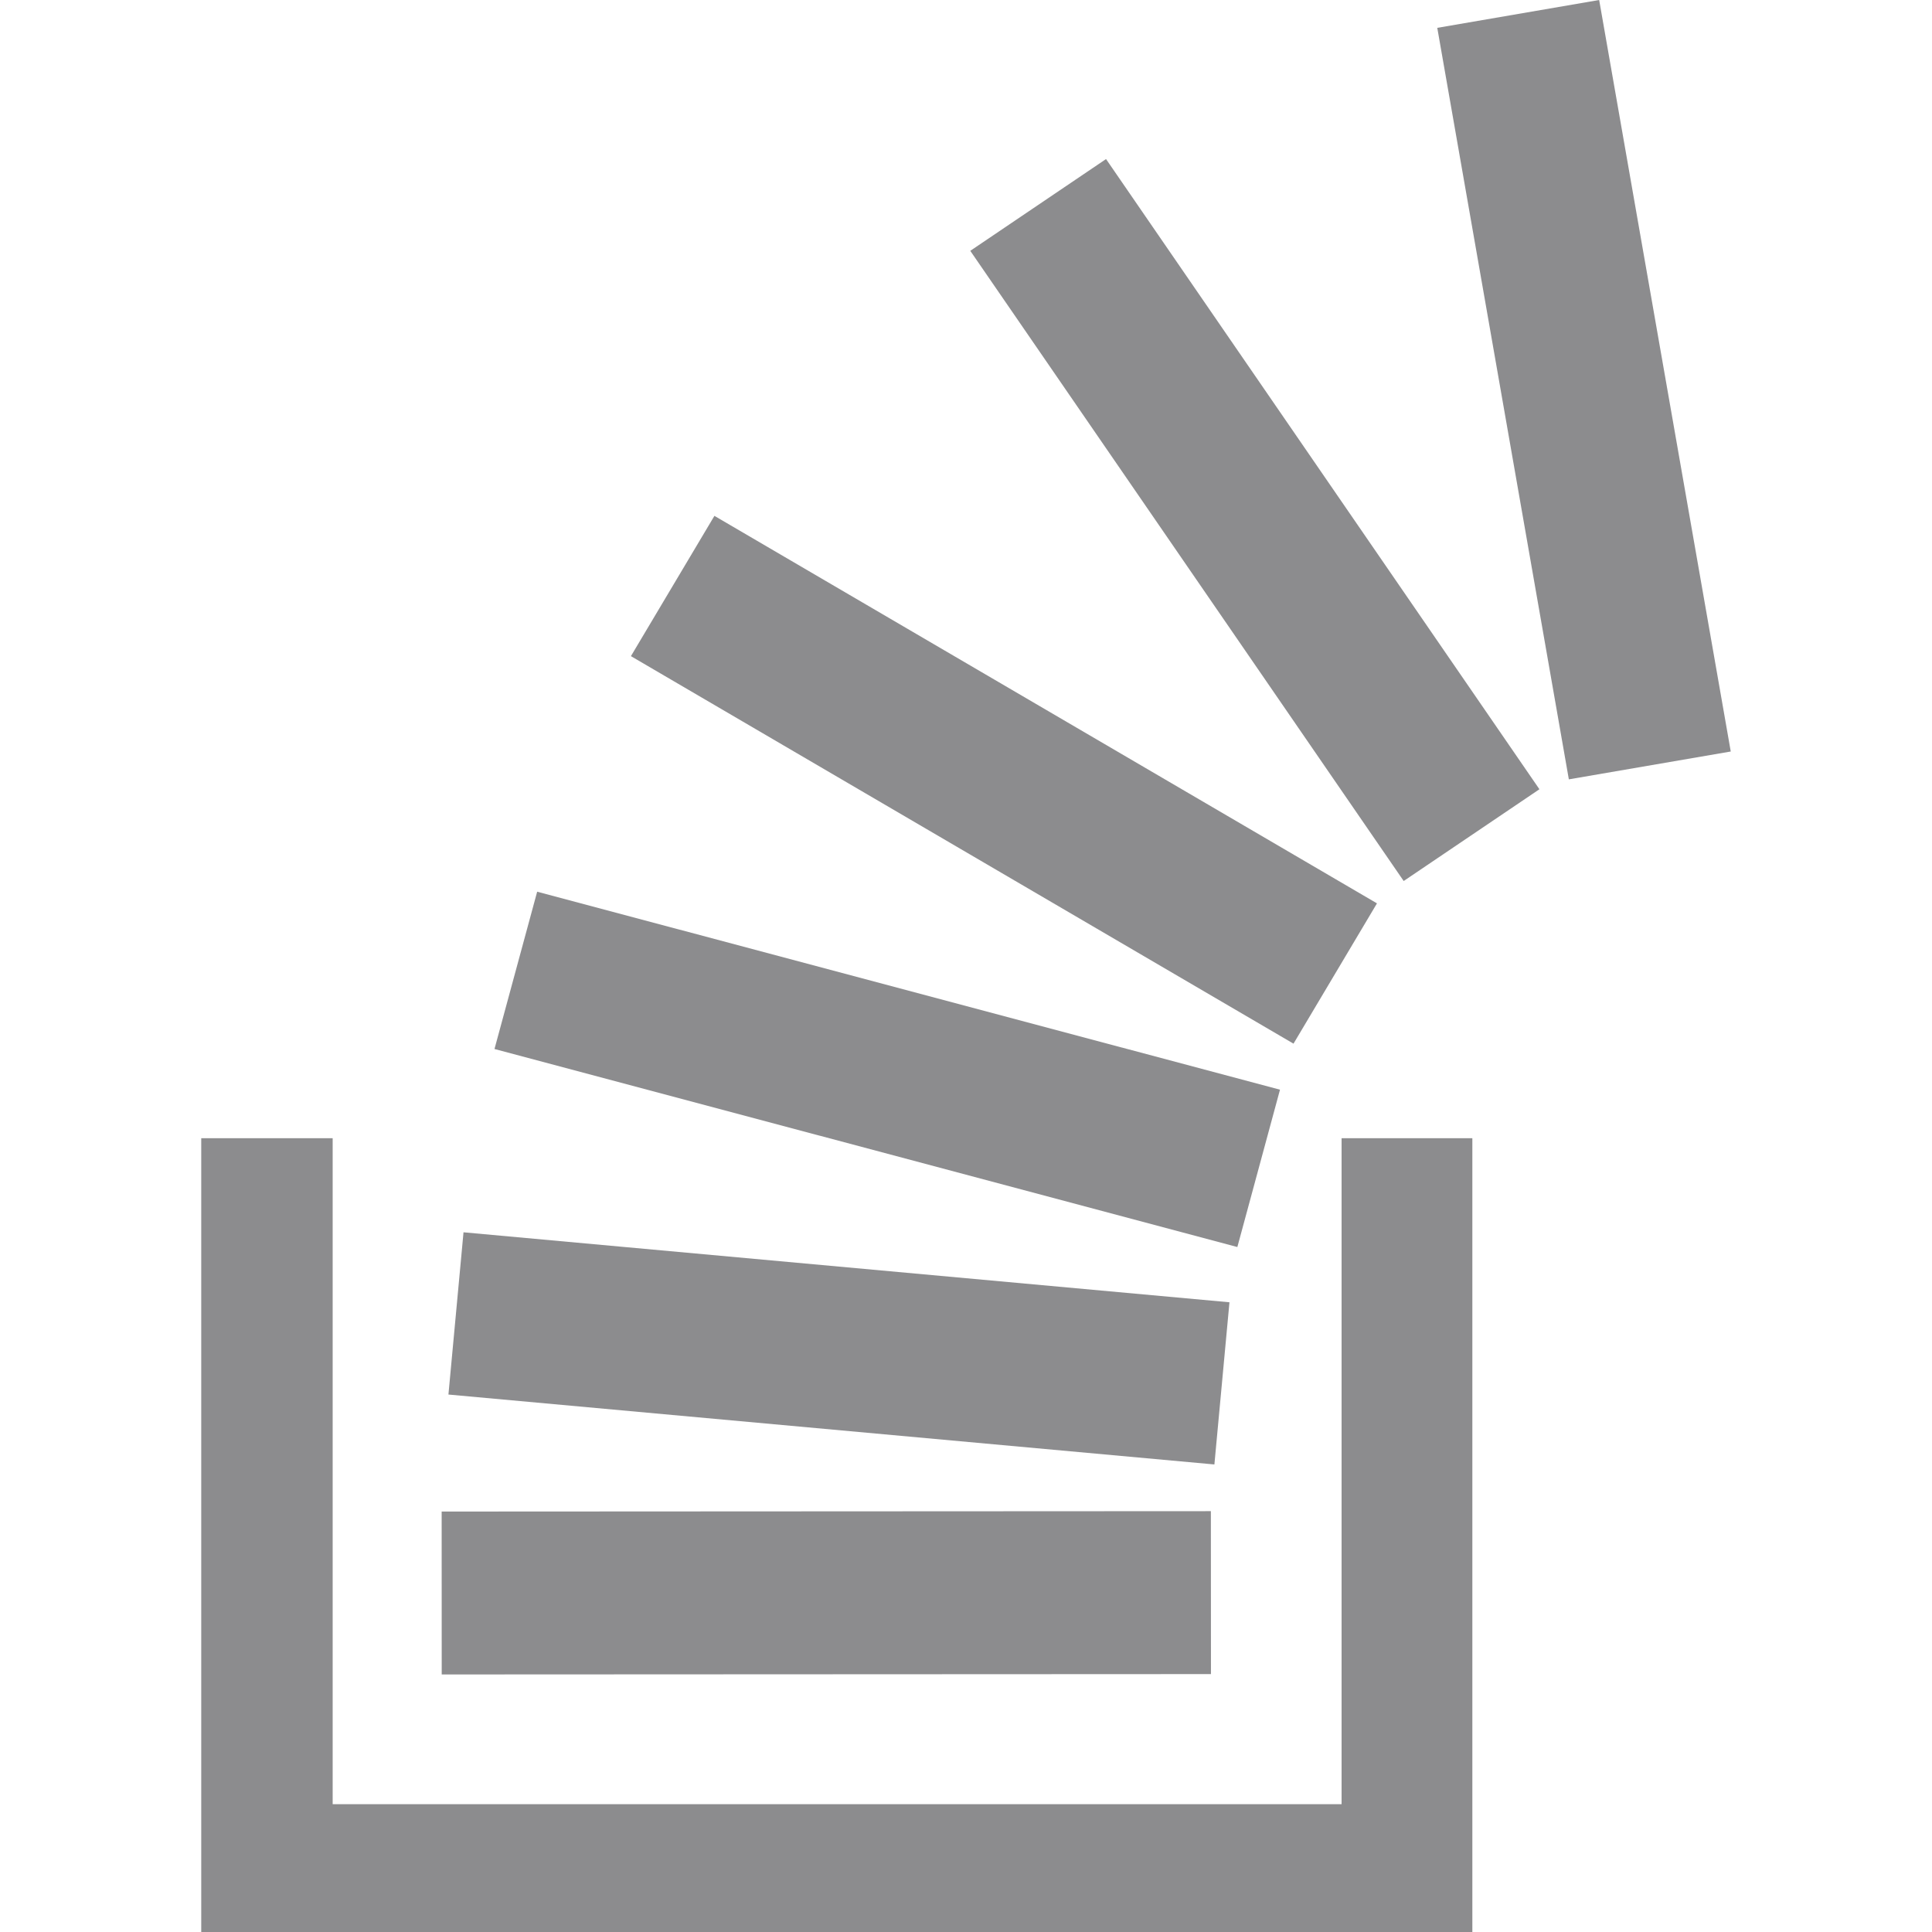
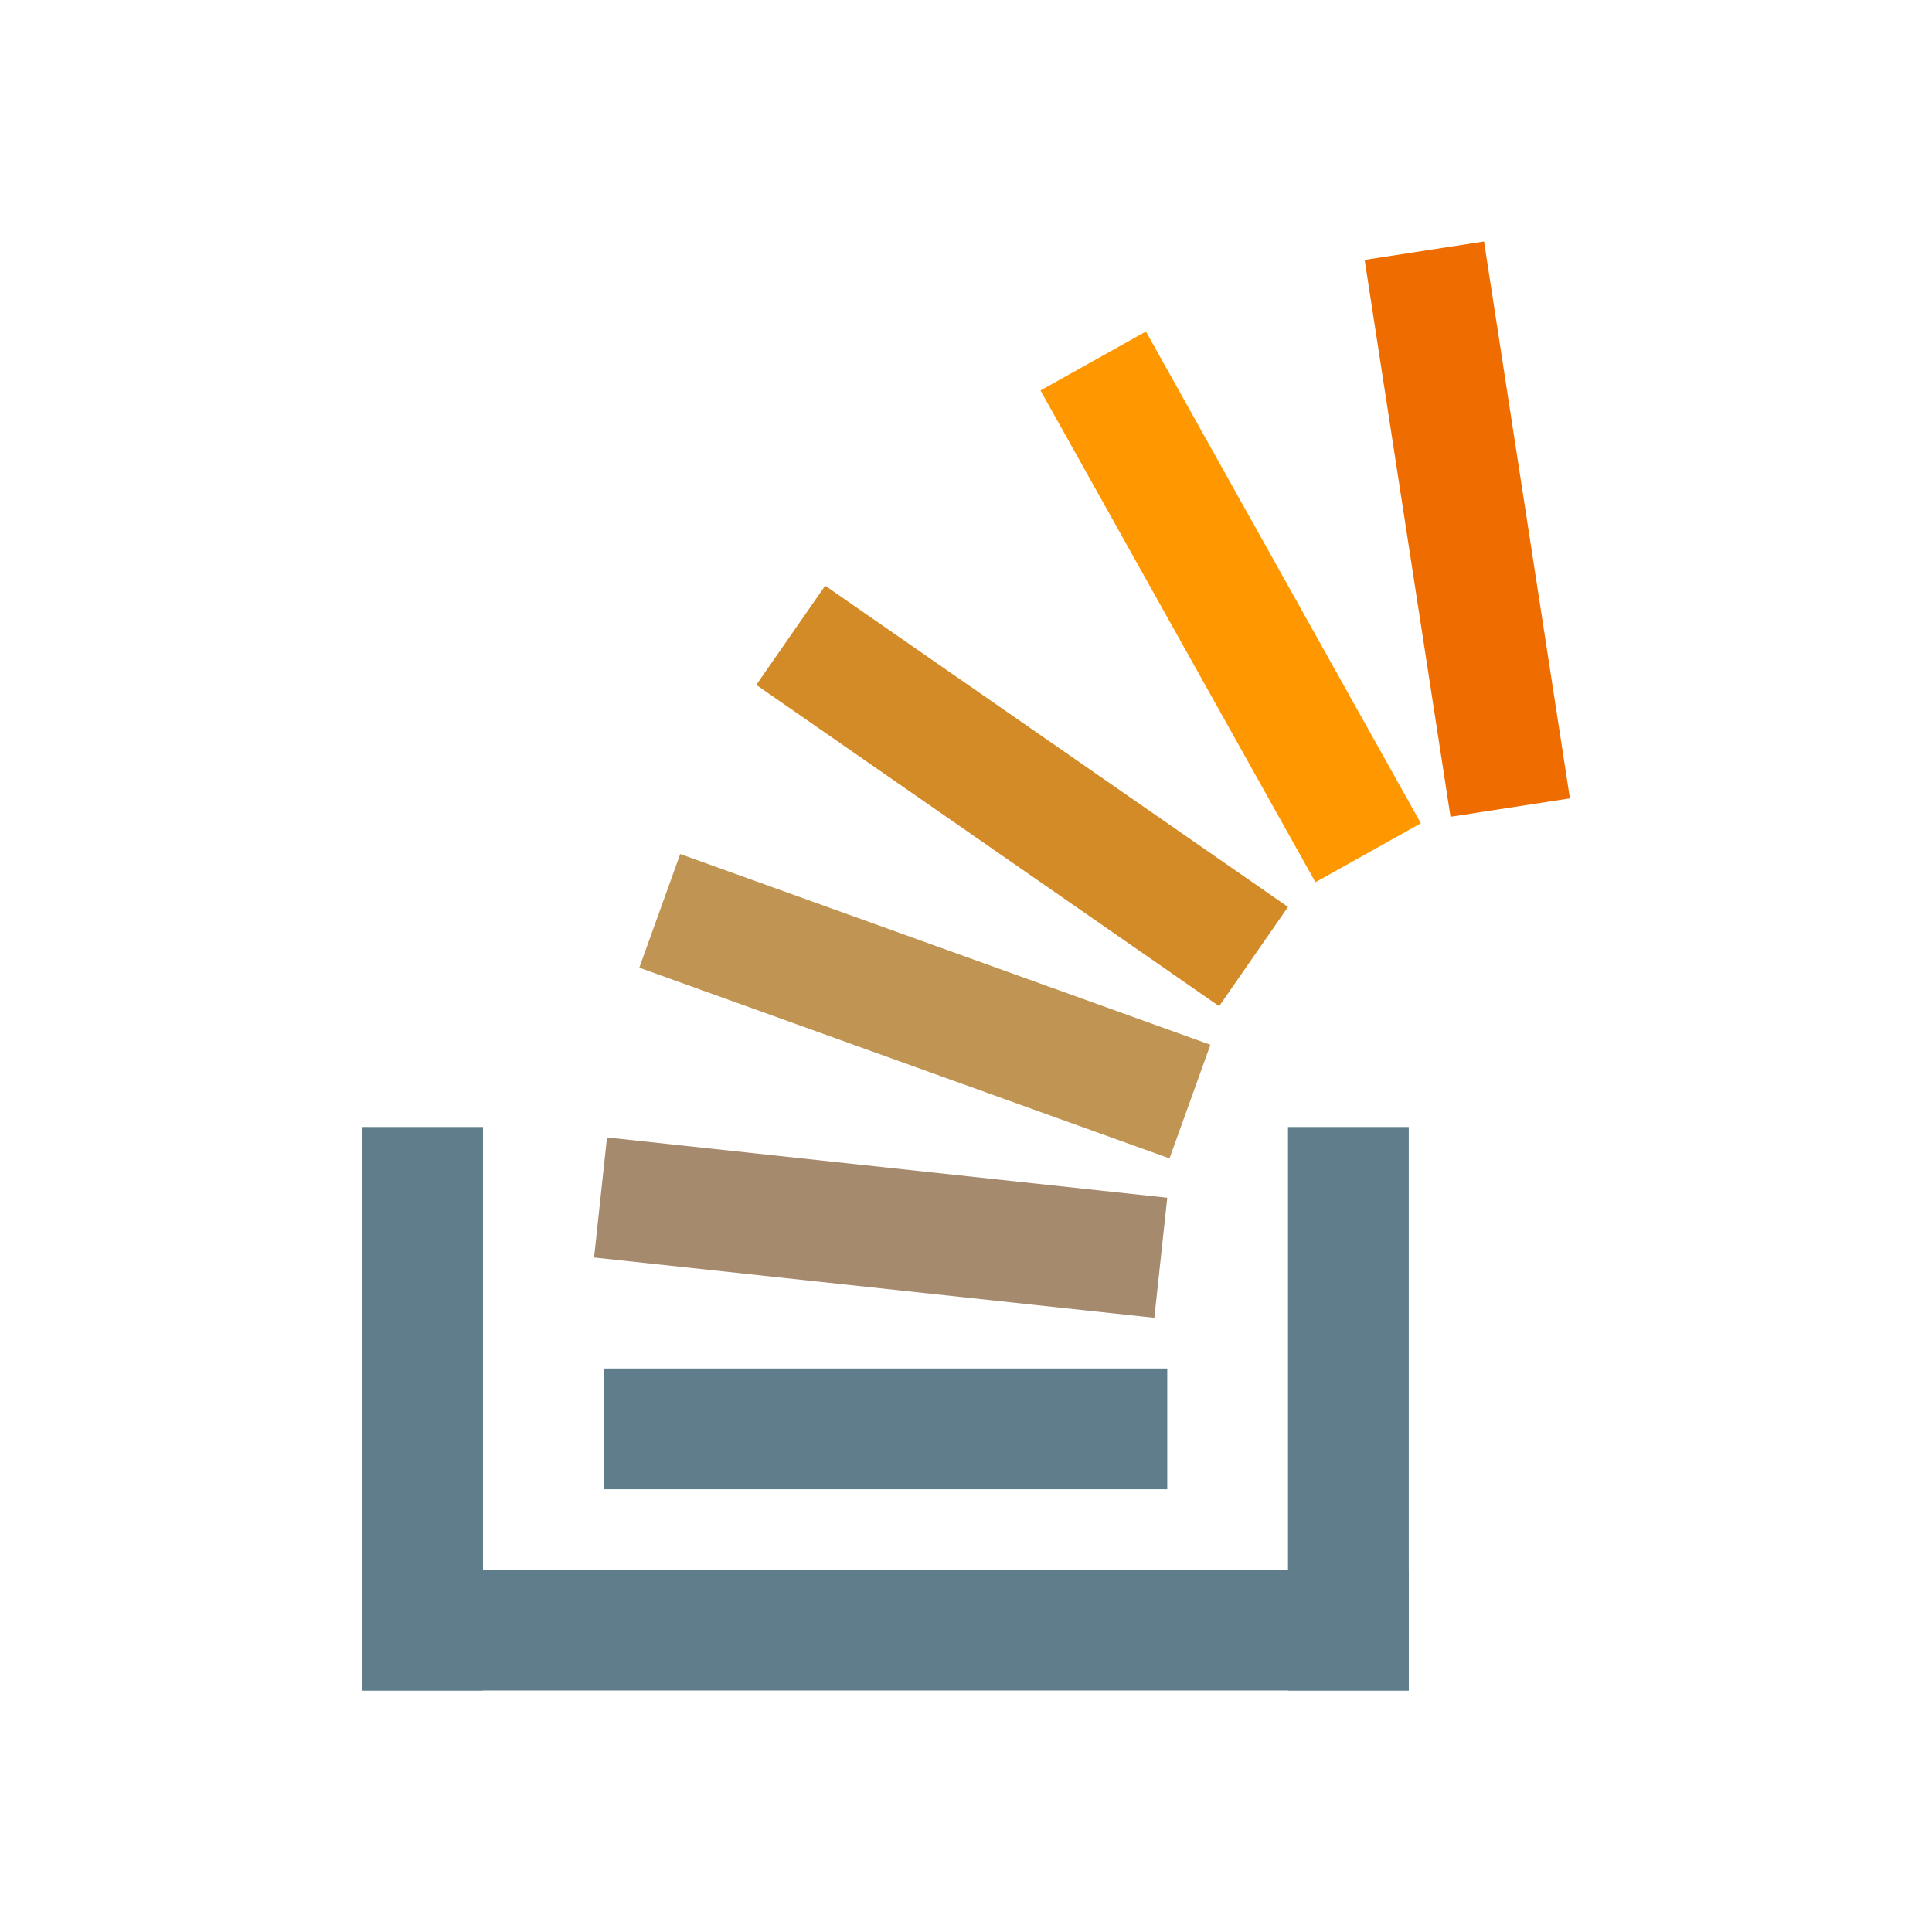
- <svg xmlns="http://www.w3.org/2000/svg" enable-background="new 0 0 128 128" id="Social_Icons" version="1.1" viewBox="0 0 128 128" xml:space="preserve">
-   <g id="_x34__stroke">
-     <g id="Stack_Overflow">
-       <rect clip-rule="evenodd" fill="none" fill-rule="evenodd" height="128" width="128" />
-       <g id="Stack_Overflow_1_">
-         <path clip-rule="evenodd" d="M101.991,52.29L73.278,10.538l-8.994,6.08l28.714,41.751     L101.991,52.29z M91.228,59.85L47.332,34.177L41.8,43.471l43.898,25.674L91.228,59.85z M84.803,72.195L35.589,59.077     l-2.828,10.422l49.217,13.12L84.803,72.195z M81.455,86.279l-50.746-4.636l-0.999,10.749l50.747,4.632L81.455,86.279z      M114.667,49.789L105.949,0L95.223,1.845l8.717,49.789L114.667,49.789z M80.229,110.913l-50.964,0.024l-0.004-10.793     l50.962-0.026L80.229,110.913z" fill="#8c8c8e" fill-rule="evenodd" />
-         <polygon clip-rule="evenodd" fill="#8c8c8e" fill-rule="evenodd" points="88.884,75.409 88.884,119.532 22.04,119.532      22.04,75.409 13.333,75.409 13.333,128 97.547,128 97.547,75.409    " />
-       </g>
-     </g>
-   </g>
+ <svg xmlns="http://www.w3.org/2000/svg" viewBox="0 0 48 48" width="48px" height="48px">
+   <path fill="#607D8B" d="M9 28H12V42H9z" />
+   <path fill="#607D8B" d="M9 39H35V42H9z" />
+   <path fill="#607D8B" d="M32 28H35V42H32zM15 34H29V37H15z" />
+   <path fill="#A68A6E" d="M14.88 29H28.88V32H14.88z" transform="rotate(6.142 21.88 30.5)" />
+   <path fill="#EF6C00" d="M29.452 11.646H43.451V14.647H29.452z" transform="rotate(81.234 36.453 13.148)" />
+   <path fill="#FF9800" d="M23.576 13.578H37.574V16.579H23.576z" transform="rotate(60.79 30.576 15.079)" />
+   <path fill="#D38B28" d="M18.395 18.275H32.393V21.276H18.395z" transform="rotate(34.765 25.396 19.777)" />
+   <path fill="#C09553" d="M15.977 23.499H29.976V26.5H15.977z" transform="rotate(19.785 22.978 25.003)" />
</svg>
